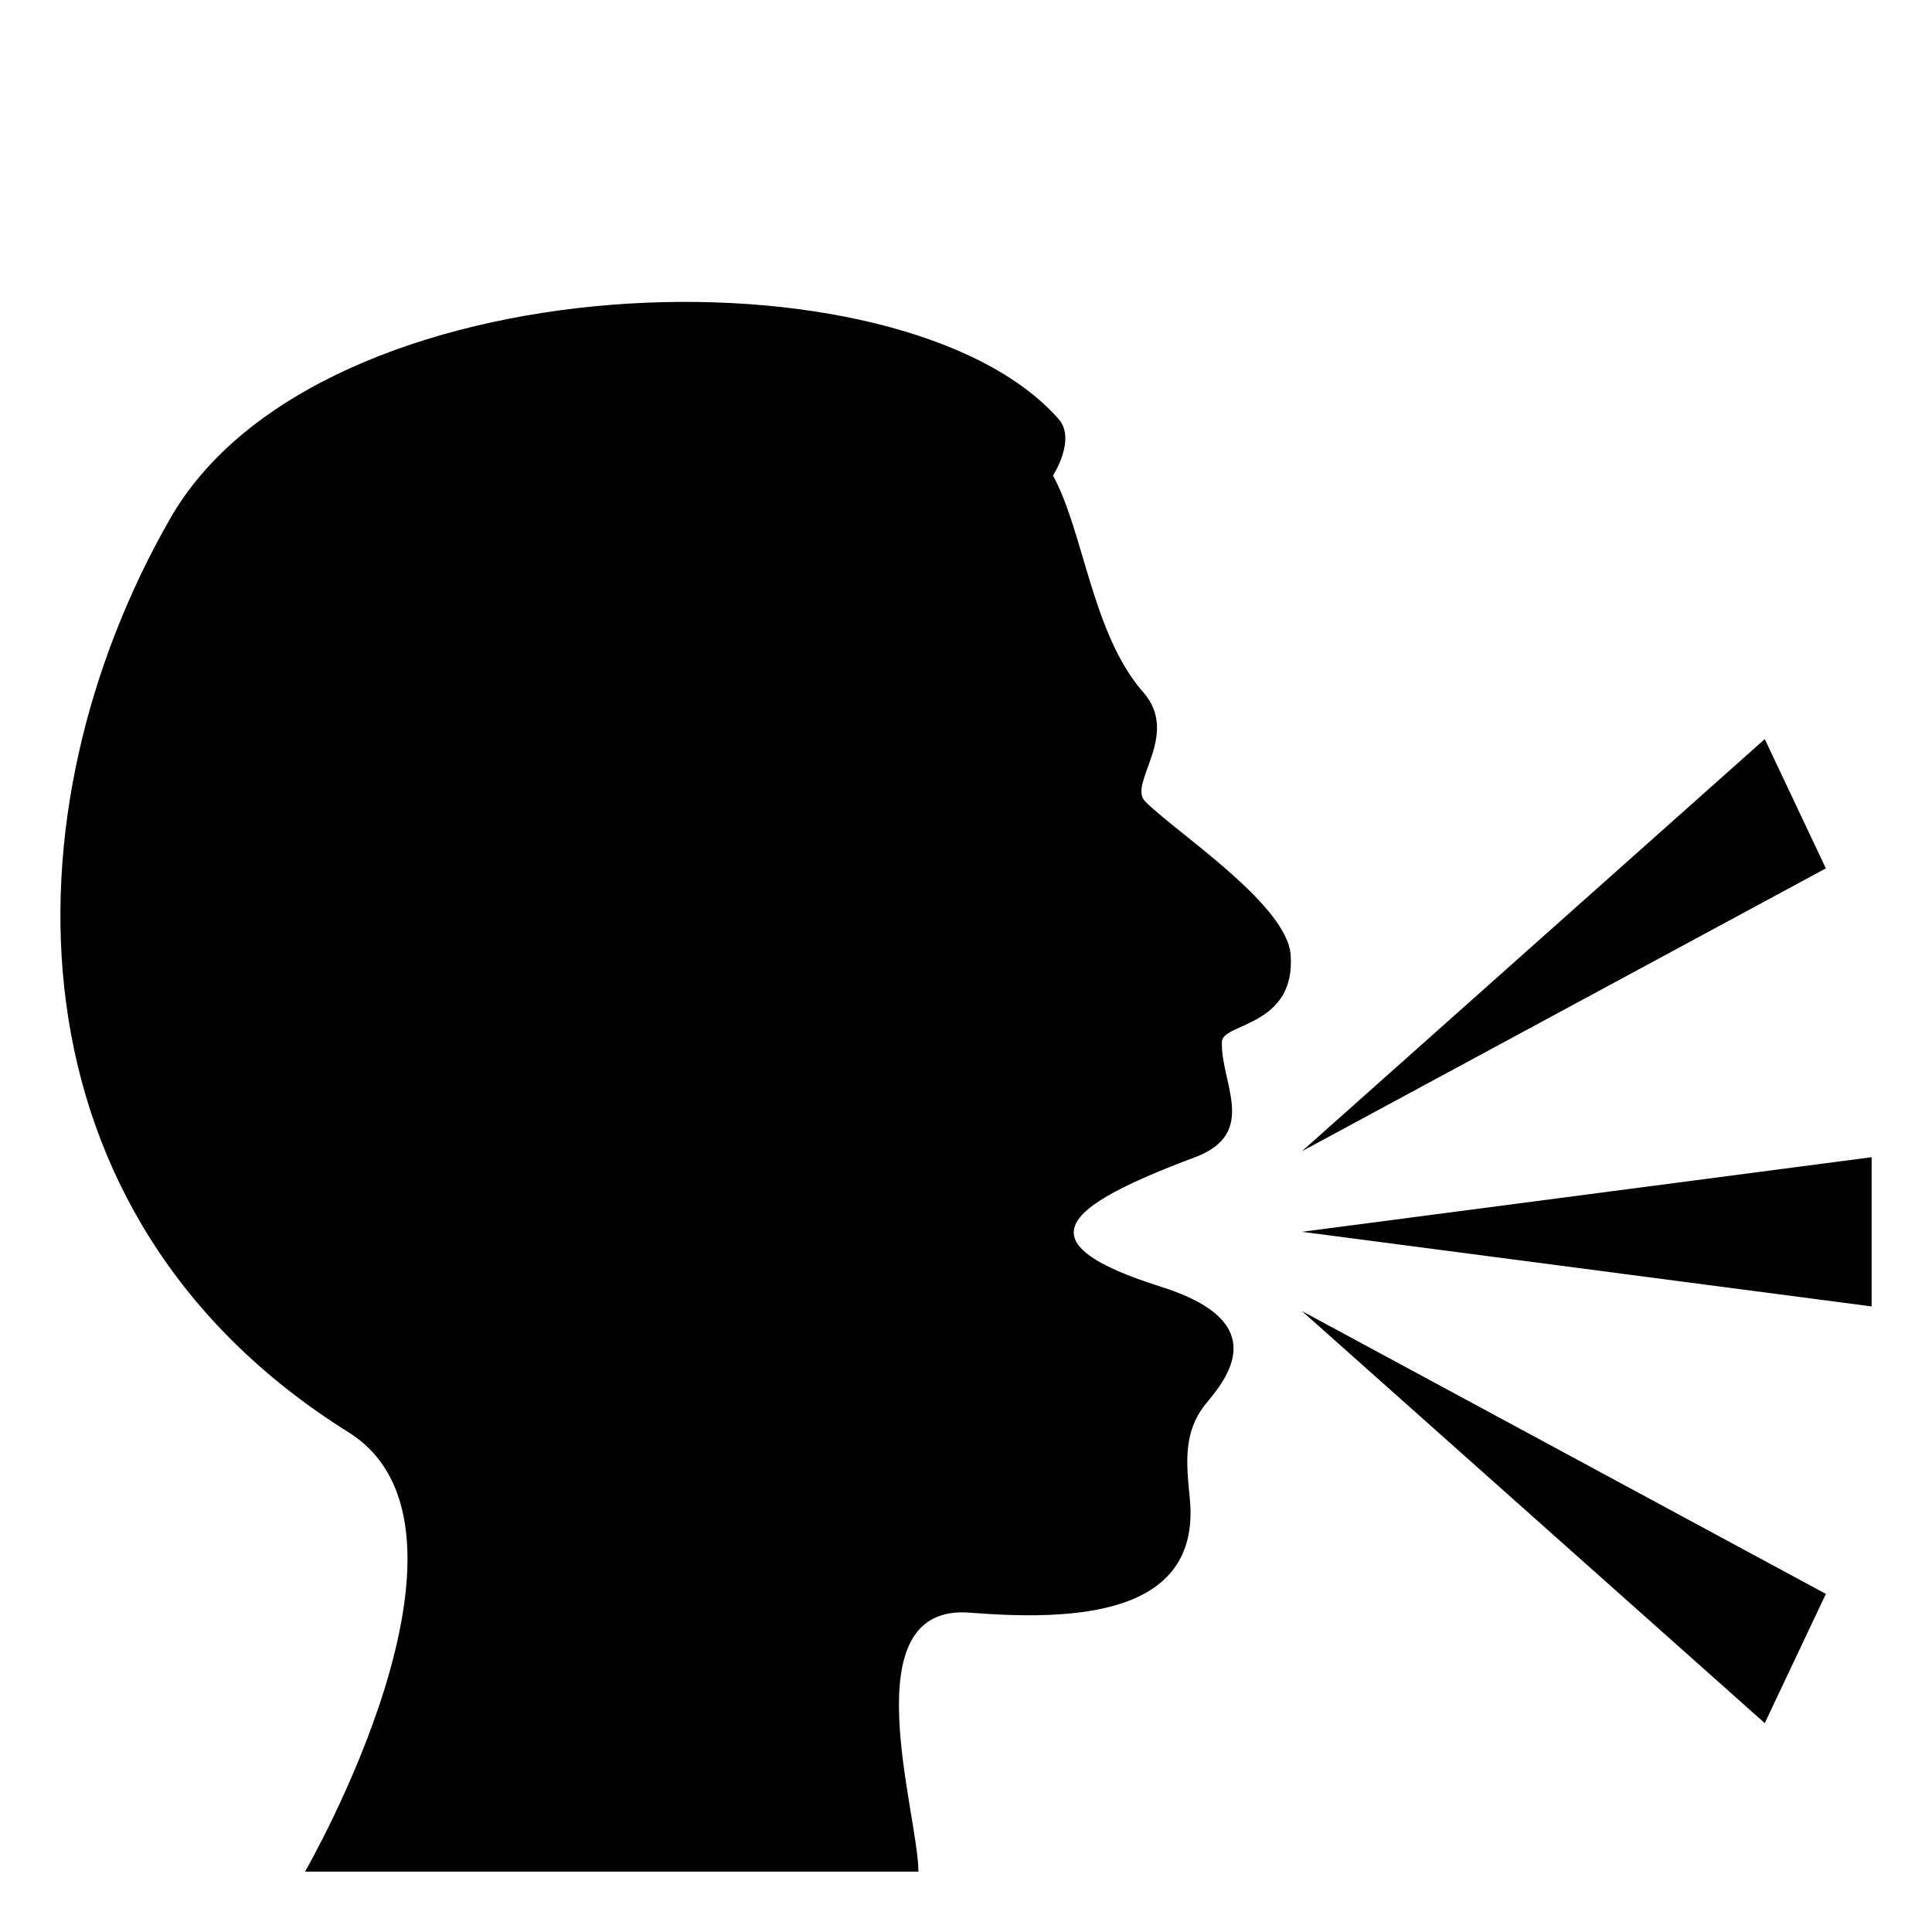
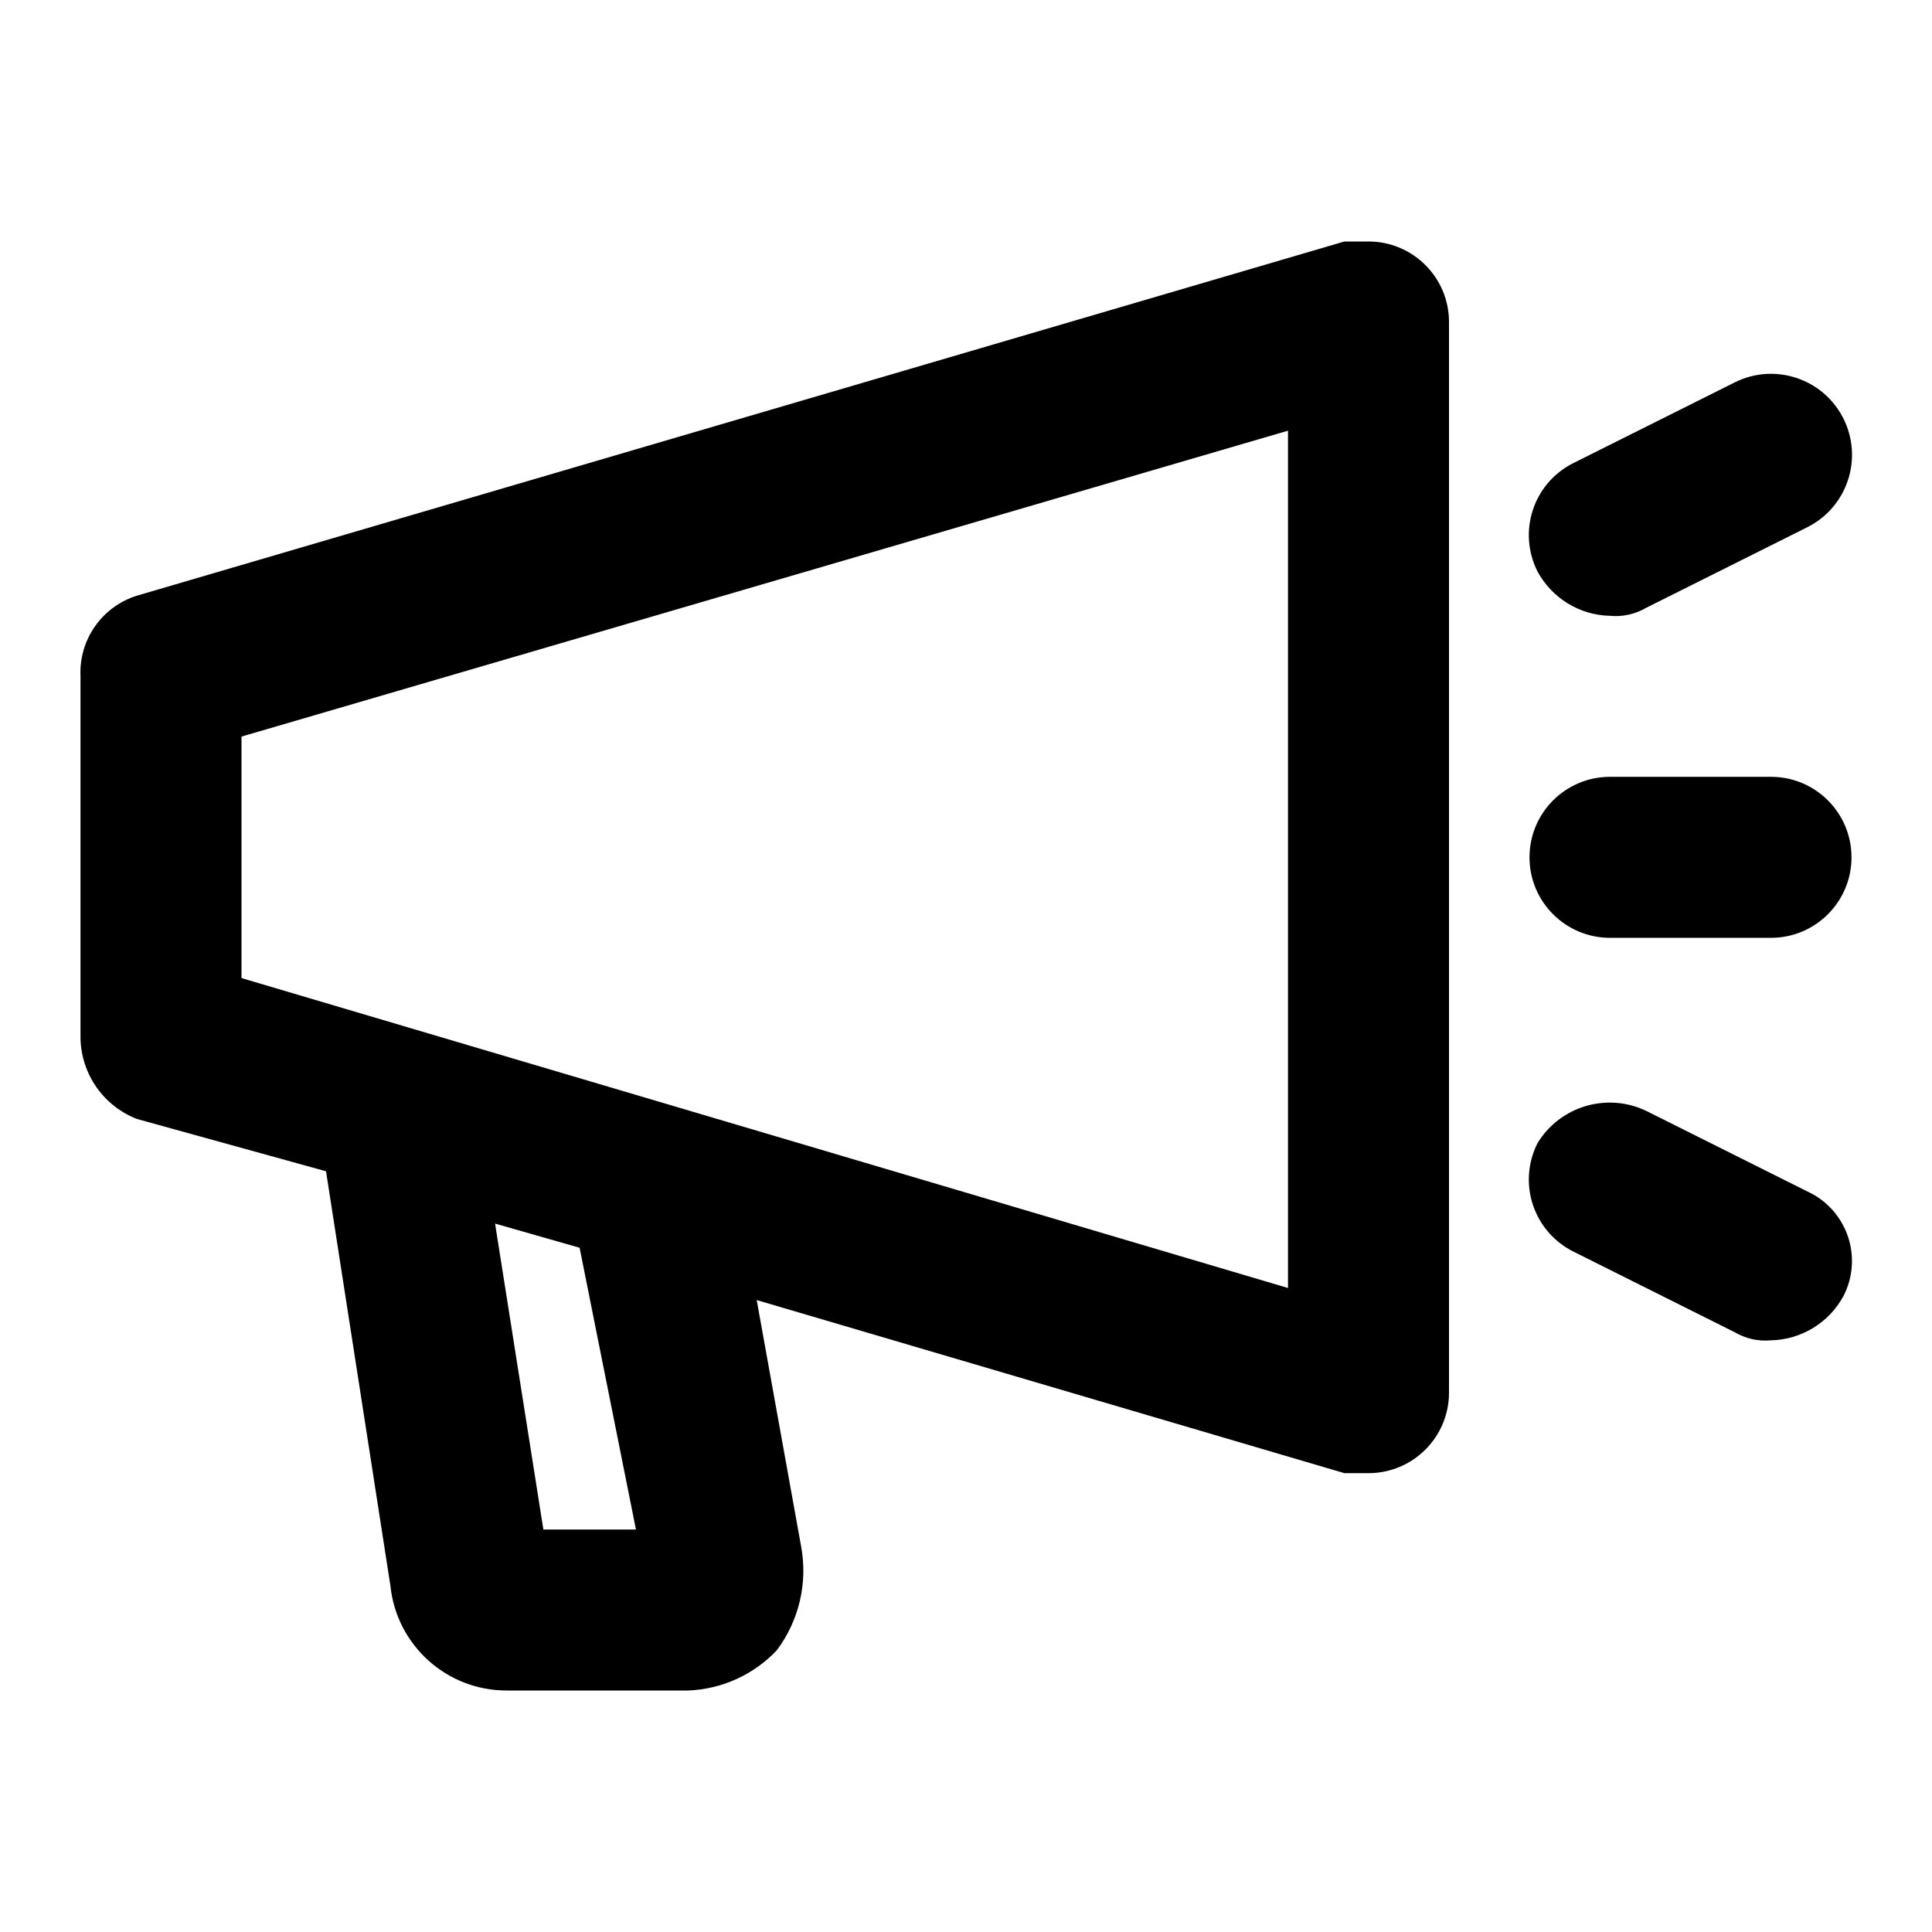
- <svg xmlns="http://www.w3.org/2000/svg" width="800px" height="800px" viewBox="0 0 64 64" aria-hidden="true" role="img" class="iconify iconify--emojione-monotone" preserveAspectRatio="xMidYMid meet">
-   <path d="M38.478 42.632c-4.644-1.466-3.322-2.633 1.11-4.298c2.123-.799.832-2.484.89-3.832c.026-.617 2.452-.494 2.276-2.874c-.124-1.676-3.816-4.064-4.822-5.083c-.581-.588 1.184-2.197-.059-3.612c-1.697-1.934-1.965-5.299-2.992-7.181c0 0 .783-1.196.183-1.876c-5.176-5.859-24.491-5.321-29.427 3.302c-5.541 9.68-5.615 23.059 5.906 30.267C16.667 50.65 10.104 62 10.104 62h20.319c0-1.938-2.266-8.89 1.7-8.578c3.446.271 7.666.122 7.292-3.77c-.113-1.174-.246-2.231.574-3.204c.82-.972 2.007-2.706-1.511-3.816" fill="#000000" />
-   <path d="M43.129 40.805L62 43.277v-4.943z" fill="#000000" />
-   <path d="M58.46 57.081l2.024-4.281l-17.355-9.368z" fill="#000000" />
-   <path d="M60.484 28.766l-2.024-4.282l-15.331 13.651z" fill="#000000" />
+ <svg xmlns="http://www.w3.org/2000/svg" width="800px" height="800px" viewBox="0 0 48 48">
+   <g id="Layer_2" data-name="Layer 2">
+     <g id="invisible_box" data-name="invisible box">
+       <rect width="48" height="48" fill="none" />
+     </g>
+     <g id="Layer_6" data-name="Layer 6">
+       <g>
+         <path d="M34,6h-.6l-30,8.8A2,2,0,0,0,2,16.8v9a2.2,2.2,0,0,0,1.4,2l4.7,1.3L9.7,39.4A2.9,2.9,0,0,0,12.6,42h4.5a3.2,3.2,0,0,0,2.2-1,3.3,3.3,0,0,0,.6-2.6l-1.1-6.1,14.6,4.3H34a2,2,0,0,0,2-2V8A2,2,0,0,0,34,6ZM15.8,38H13.5l-1.2-7.6,2.1.6ZM32,32,6,24.3v-6l26-7.6Z" />
+         <path d="M40,15.3a1.5,1.5,0,0,0,.9-.2l4-2a2,2,0,0,0-1.8-3.6l-4,2a2,2,0,0,0-.9,2.7A2.1,2.1,0,0,0,40,15.3Z" />
+         <path d="M44.9,29.6l-4-2a2.1,2.1,0,0,0-2.7.8,2,2,0,0,0,.9,2.7l4,2a1.5,1.5,0,0,0,.9.2,2.1,2.1,0,0,0,1.8-1.1A1.9,1.9,0,0,0,44.9,29.6Z" />
+         <path d="M40,23.3h4a2,2,0,0,0,0-4H40a2,2,0,0,0,0,4Z" />
+       </g>
+     </g>
+   </g>
</svg>
